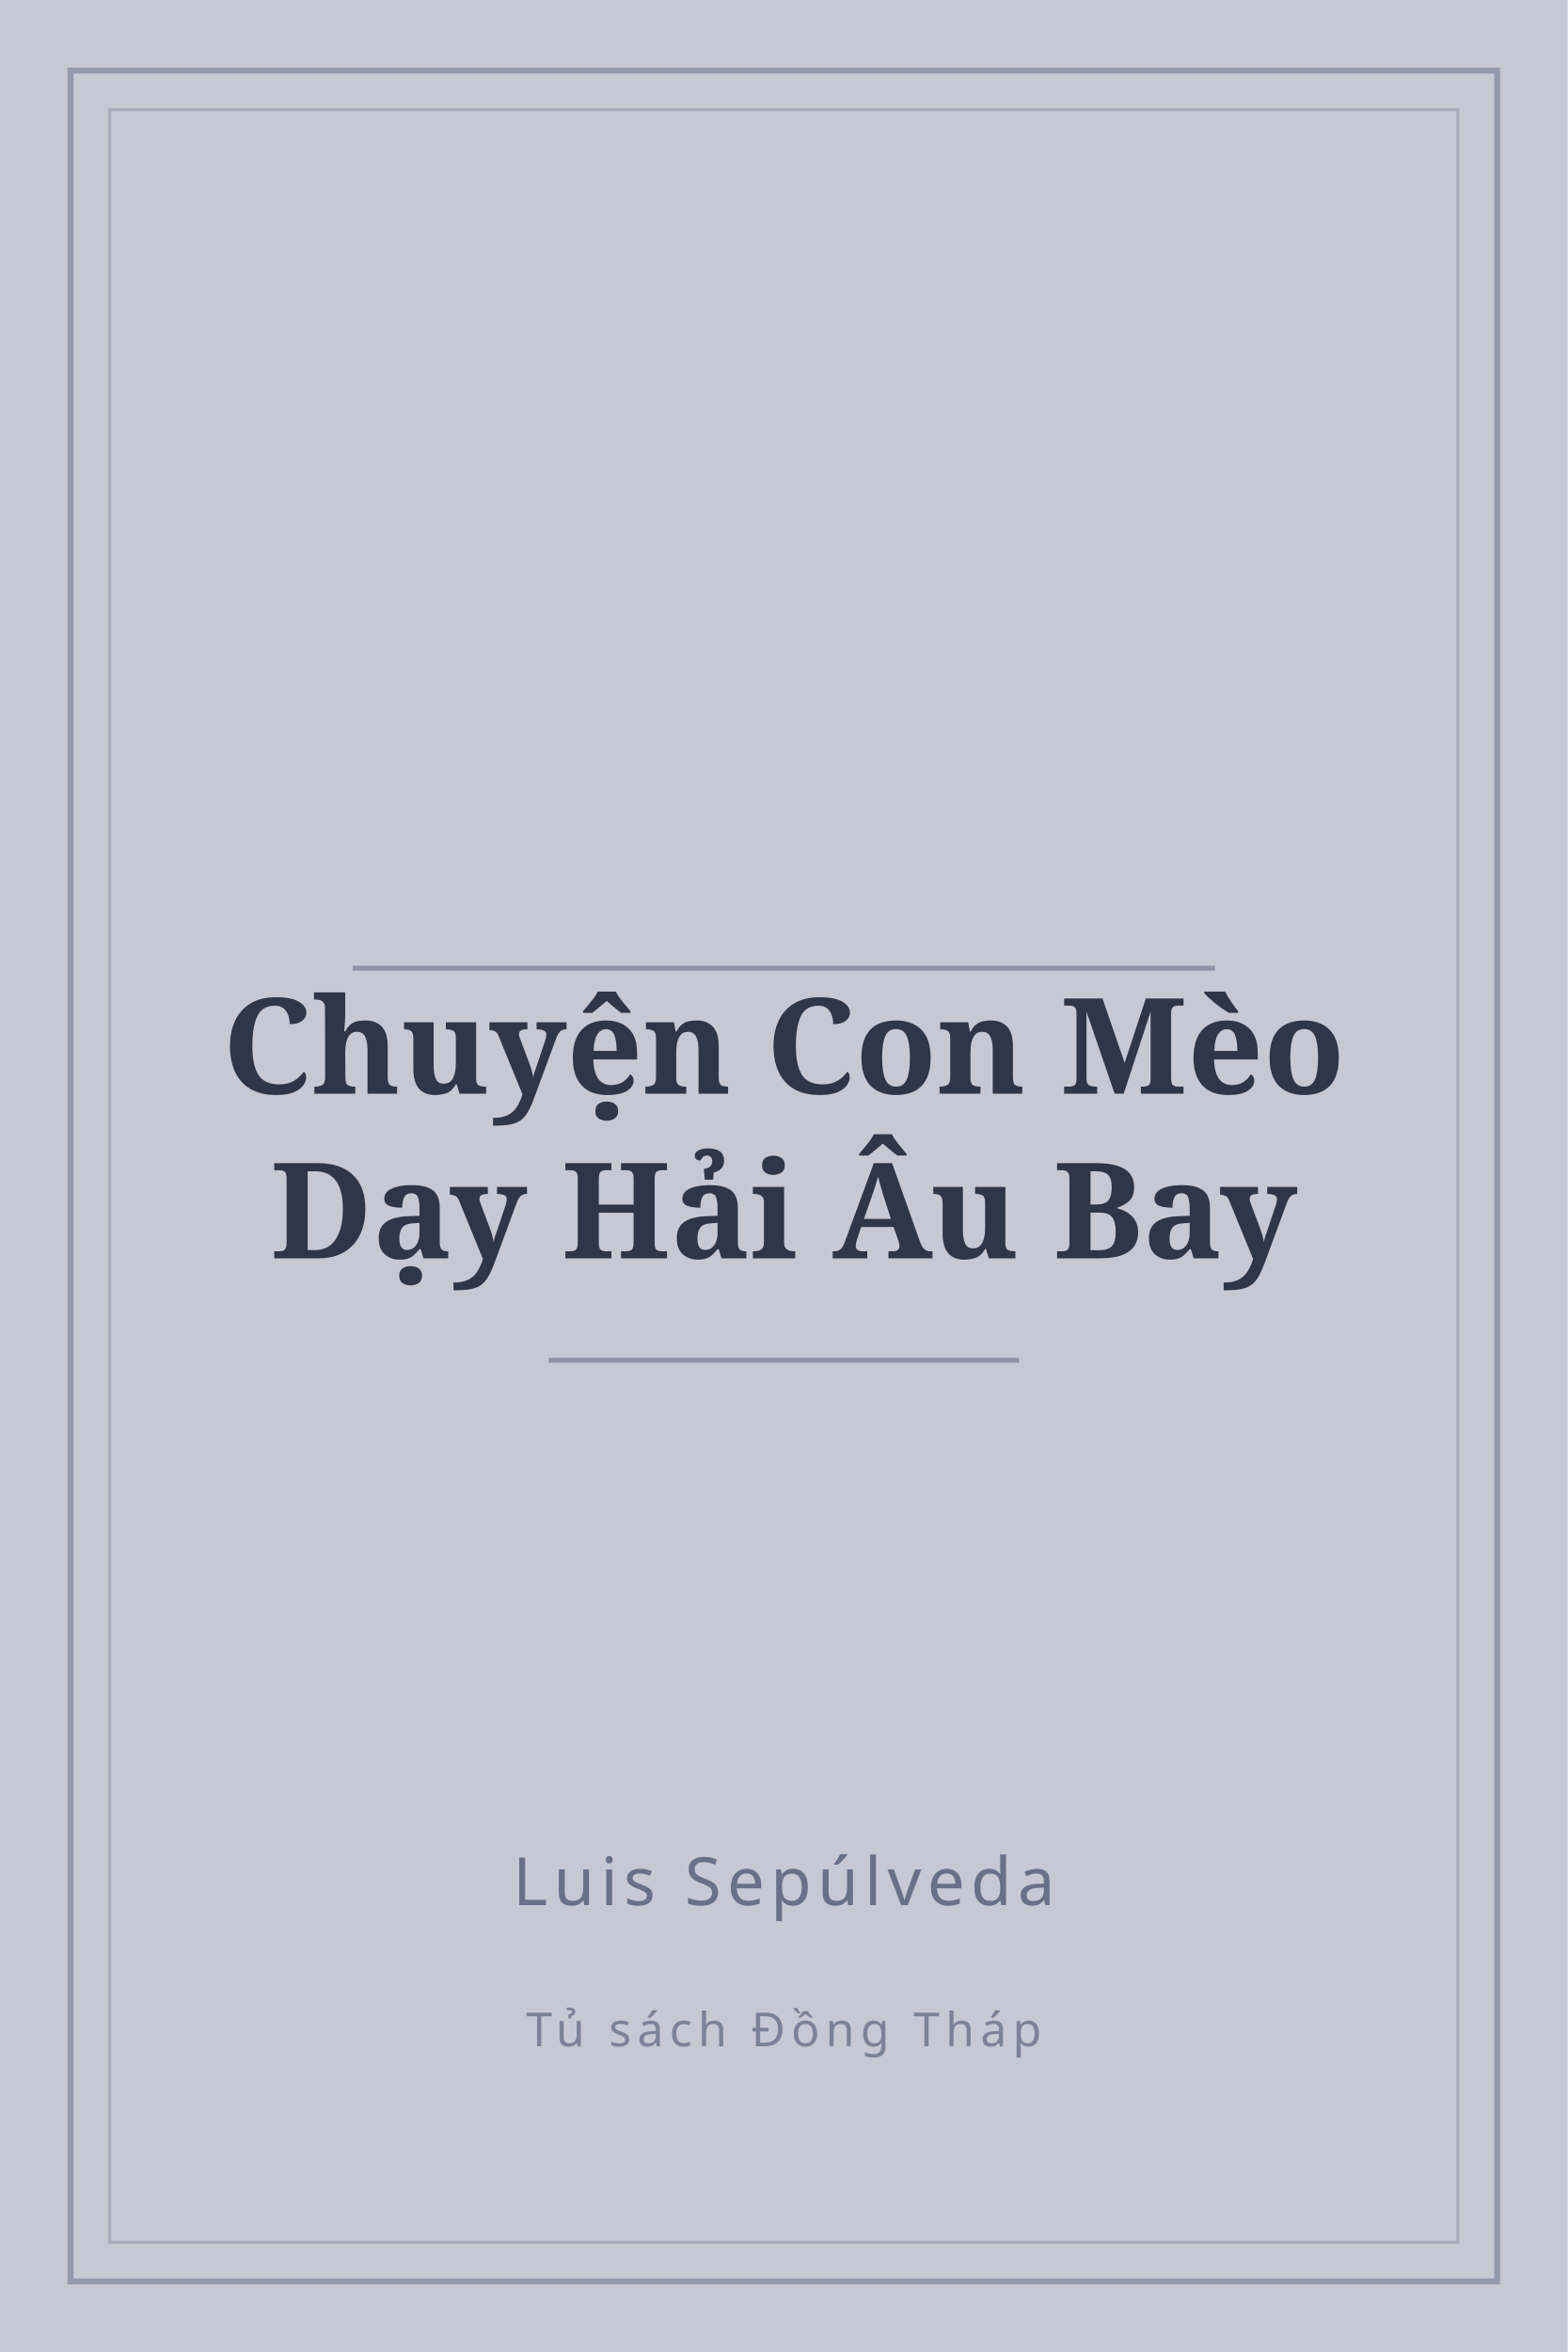
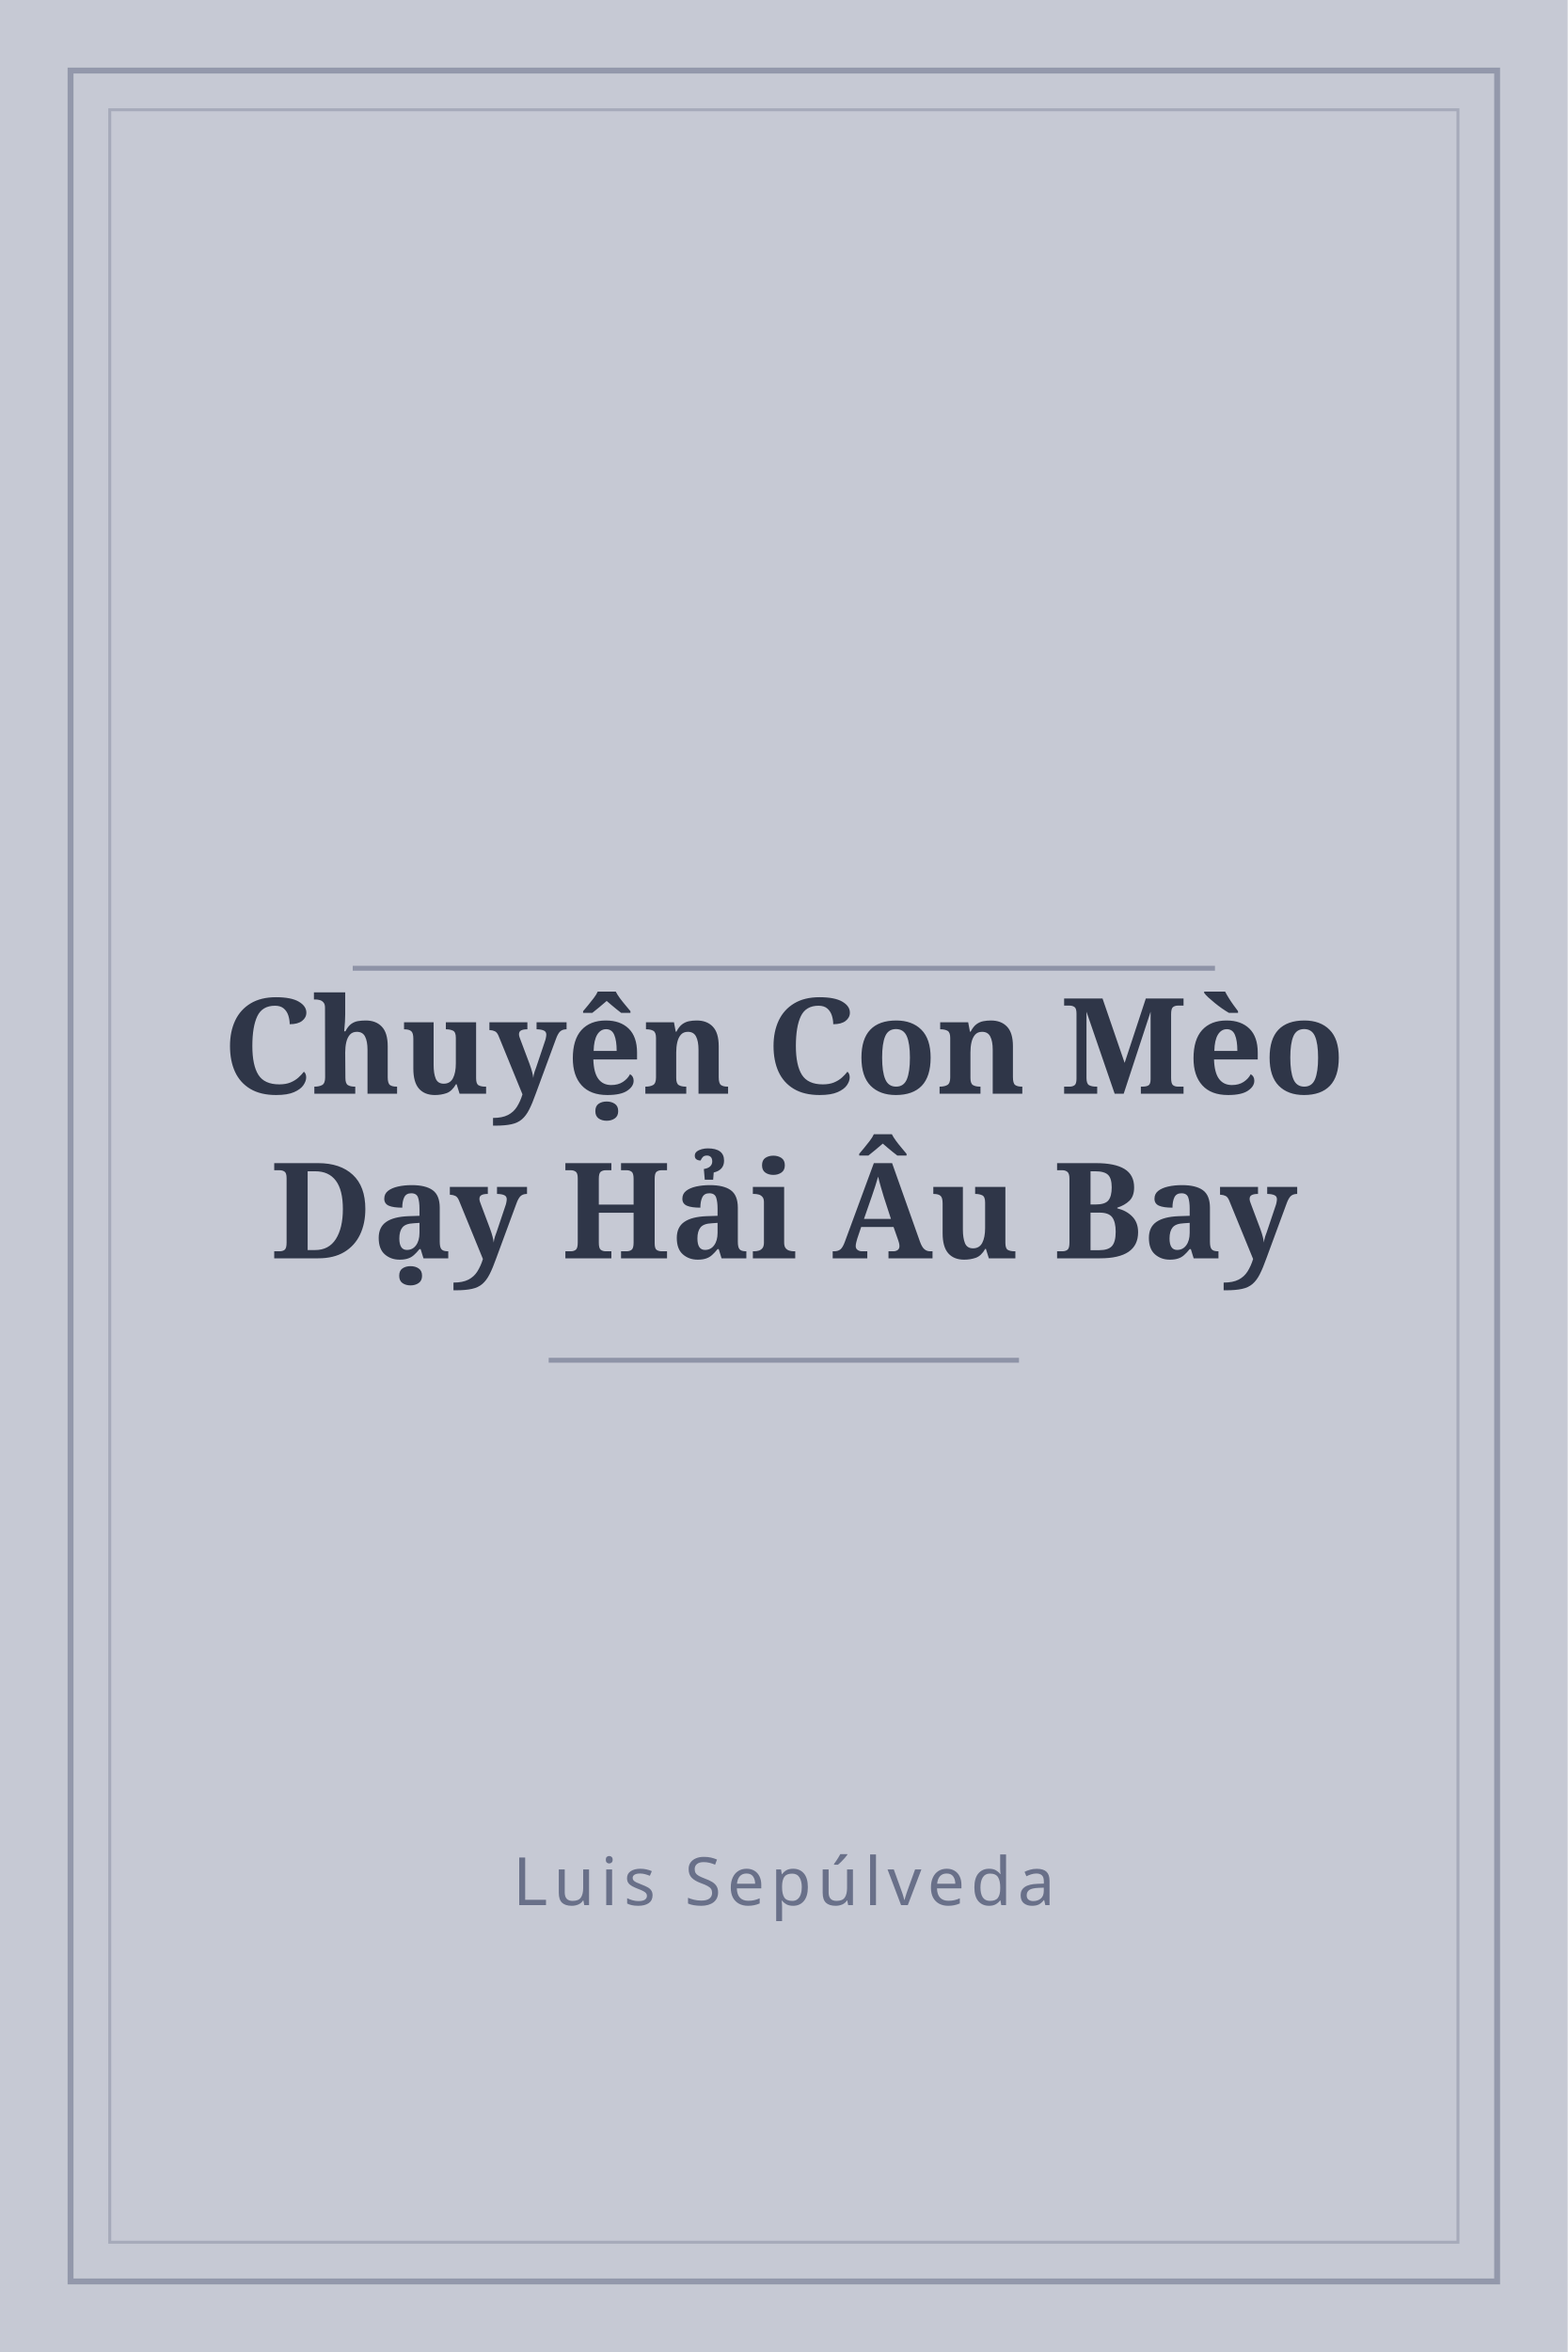
<svg xmlns="http://www.w3.org/2000/svg" viewBox="0 0 400 600" width="400" height="600" role="img" aria-label="Chuyện Con Mèo Dạy Hải Âu Bay">
  <rect width="400" height="600" fill="#C6C9D4" />
  <rect x="18" y="18" width="364" height="564" fill="none" stroke="#697089" stroke-width="1.5" opacity=".55" />
  <rect x="28" y="28" width="344" height="544" fill="none" stroke="#697089" stroke-width=".75" opacity=".35" />
  <line x1="90" y1="247" x2="310" y2="247" stroke="#697089" stroke-width="1.25" opacity=".6" />
  <text x="200" y="279" text-anchor="middle" font-family="Literata, Georgia, serif" font-size="34" font-weight="600" fill="#2F3648">Chuyện Con Mèo</text>
  <text x="200" y="321" text-anchor="middle" font-family="Literata, Georgia, serif" font-size="34" font-weight="600" fill="#2F3648">Dạy Hải Âu Bay</text>
  <line x1="140" y1="347" x2="260" y2="347" stroke="#697089" stroke-width="1.25" opacity=".6" />
  <text x="200" y="486" text-anchor="middle" font-family="Lexend, system-ui, sans-serif" font-size="17" letter-spacing="1.5" fill="#697089">Luis Sepúlveda</text>
-   <text x="200" y="522" text-anchor="middle" font-family="Lexend, system-ui, sans-serif" font-size="12" letter-spacing="1.5" fill="#697089" opacity=".8">Tủ sách Đồng Tháp</text>
</svg>
